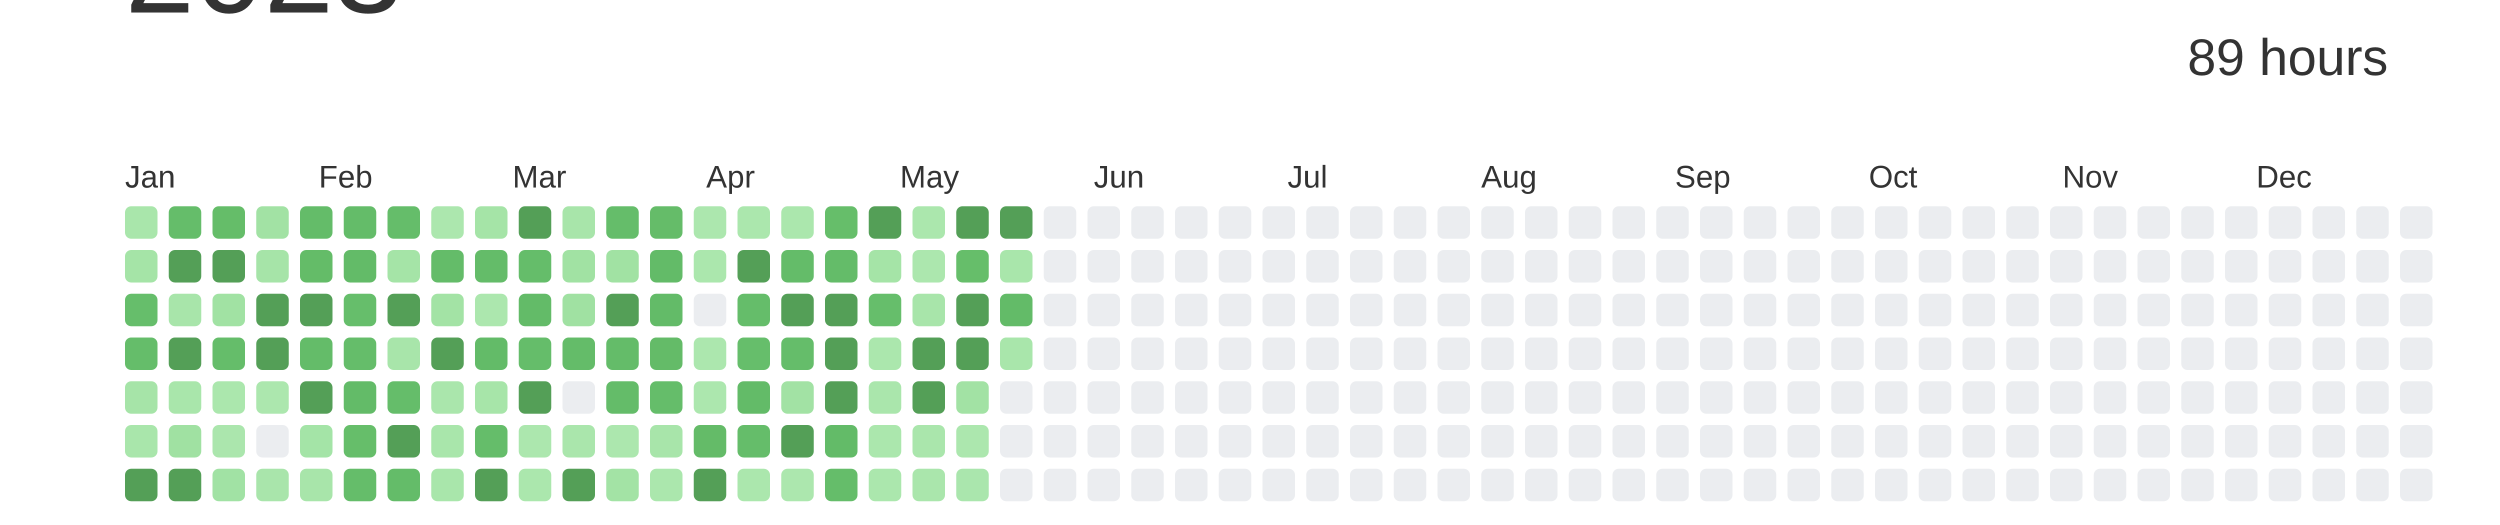
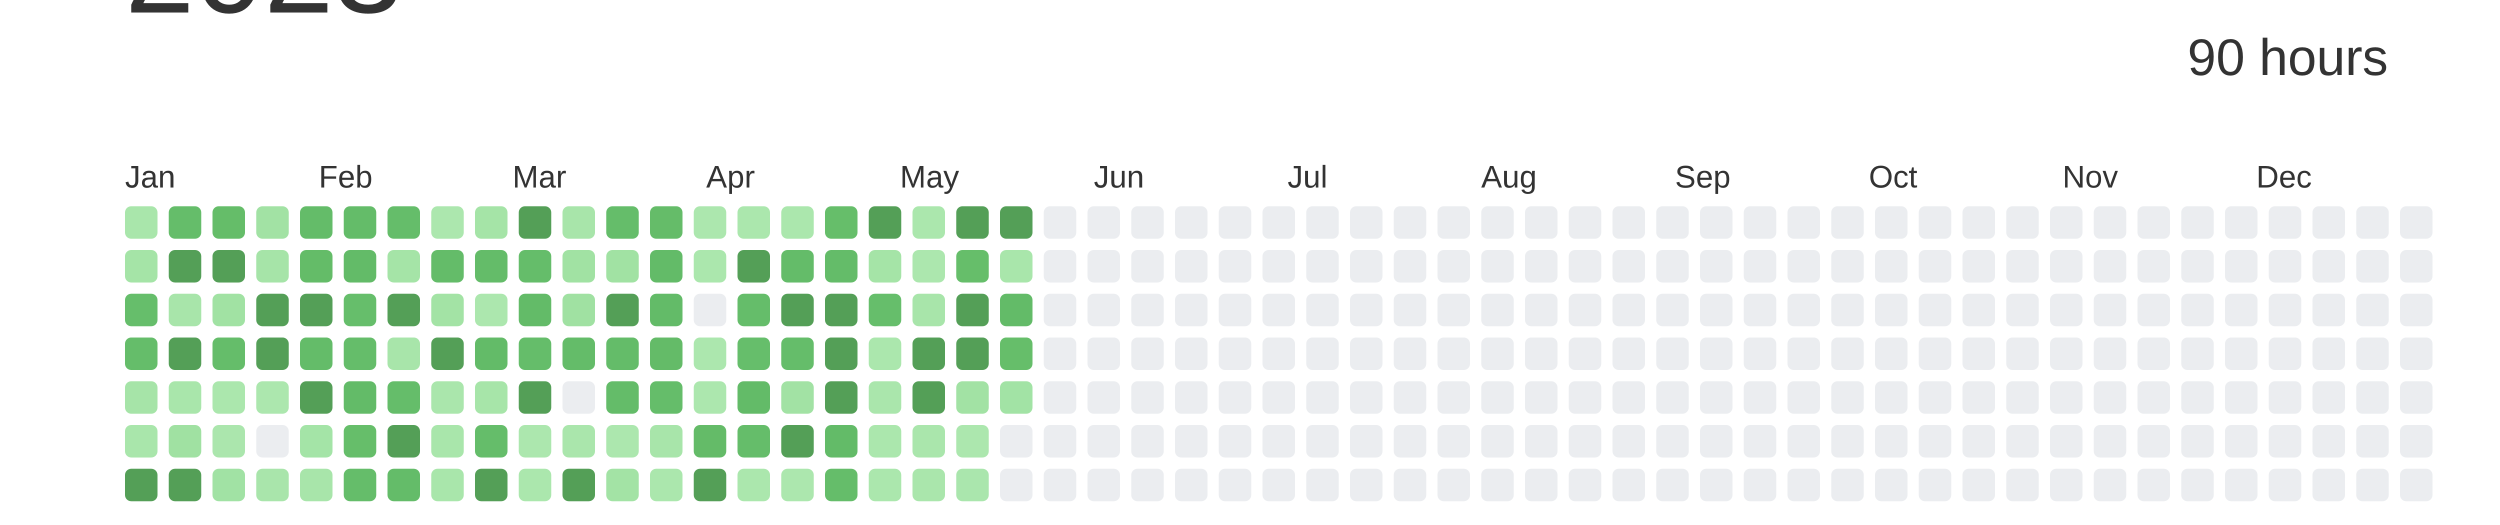
<svg xmlns="http://www.w3.org/2000/svg" baseProfile="full" height="42mm" version="1.1" viewBox="0,0,200,42" width="200mm">
  <defs />
  <rect fill="#ffffff" height="42" width="200" x="0" y="0" />
  <text alignment-baseline="hanging" fill="#333333" style="font-size:10.0px; font-family:Arial;" x="10" y="1">2023</text>
-   <text alignment-baseline="hanging" fill="#333333" style="font-size:4.125px; font-family:Arial;" x="175" y="6">89 hours</text>
+   <text alignment-baseline="hanging" fill="#333333" style="font-size:4.125px; font-family:Arial;" x="175" y="6">90 hours</text>
  <text fill="#333333" style="font-size:2.5px; font-family:Arial" x="10.0" y="15">Jan</text>
  <text fill="#333333" style="font-size:2.5px; font-family:Arial" x="25.5" y="15">Feb</text>
  <text fill="#333333" style="font-size:2.5px; font-family:Arial" x="41.0" y="15">Mar</text>
  <text fill="#333333" style="font-size:2.5px; font-family:Arial" x="56.5" y="15">Apr</text>
  <text fill="#333333" style="font-size:2.5px; font-family:Arial" x="72.0" y="15">May</text>
  <text fill="#333333" style="font-size:2.5px; font-family:Arial" x="87.5" y="15">Jun</text>
  <text fill="#333333" style="font-size:2.5px; font-family:Arial" x="103.0" y="15">Jul</text>
  <text fill="#333333" style="font-size:2.5px; font-family:Arial" x="118.5" y="15">Aug</text>
  <text fill="#333333" style="font-size:2.5px; font-family:Arial" x="134.0" y="15">Sep</text>
  <text fill="#333333" style="font-size:2.5px; font-family:Arial" x="149.5" y="15">Oct</text>
  <text fill="#333333" style="font-size:2.5px; font-family:Arial" x="165.0" y="15">Nov</text>
  <text fill="#333333" style="font-size:2.5px; font-family:Arial" x="180.5" y="15">Dec</text>
  <rect fill="#a9e6ab" height="2.6" rx="0.5" ry="0.5" width="2.6" x="10.0" y="16.5" />
  <rect fill="#a5e4a7" height="2.6" rx="0.5" ry="0.5" width="2.6" x="10.0" y="20.0" />
  <rect fill="#66be6b" height="2.6" rx="0.5" ry="0.5" width="2.6" x="10.0" y="23.5" />
  <rect fill="#65bd6a" height="2.6" rx="0.5" ry="0.5" width="2.6" x="10.0" y="27.0" />
  <rect fill="#a6e4a8" height="2.6" rx="0.5" ry="0.5" width="2.6" x="10.0" y="30.5" />
  <rect fill="#a9e6ab" height="2.6" rx="0.5" ry="0.5" width="2.6" x="10.0" y="34.0" />
  <rect fill="#549F57" height="2.6" rx="0.5" ry="0.5" width="2.6" x="10.0" y="37.5" />
  <rect fill="#65bd6a" height="2.6" rx="0.5" ry="0.5" width="2.6" x="13.5" y="16.5" />
  <rect fill="#549F57" height="2.6" rx="0.5" ry="0.5" width="2.6" x="13.5" y="20.0" />
  <rect fill="#a8e5aa" height="2.6" rx="0.5" ry="0.5" width="2.6" x="13.5" y="23.5" />
  <rect fill="#549F57" height="2.6" rx="0.5" ry="0.5" width="2.6" x="13.5" y="27.0" />
  <rect fill="#a9e6ab" height="2.6" rx="0.5" ry="0.5" width="2.6" x="13.5" y="30.5" />
  <rect fill="#a0e1a2" height="2.6" rx="0.5" ry="0.5" width="2.6" x="13.5" y="34.0" />
  <rect fill="#549F57" height="2.6" rx="0.5" ry="0.5" width="2.6" x="13.5" y="37.5" />
  <rect fill="#65bd69" height="2.6" rx="0.5" ry="0.5" width="2.6" x="17.0" y="16.5" />
  <rect fill="#549F57" height="2.6" rx="0.5" ry="0.5" width="2.6" x="17.0" y="20.0" />
  <rect fill="#a1e2a3" height="2.6" rx="0.5" ry="0.5" width="2.6" x="17.0" y="23.5" />
  <rect fill="#65bd6a" height="2.6" rx="0.5" ry="0.5" width="2.6" x="17.0" y="27.0" />
  <rect fill="#abe7ad" height="2.6" rx="0.5" ry="0.5" width="2.6" x="17.0" y="30.5" />
  <rect fill="#abe6ad" height="2.6" rx="0.5" ry="0.5" width="2.6" x="17.0" y="34.0" />
  <rect fill="#a1e2a4" height="2.6" rx="0.5" ry="0.5" width="2.6" x="17.0" y="37.5" />
  <rect fill="#a2e2a4" height="2.6" rx="0.5" ry="0.5" width="2.6" x="20.5" y="16.5" />
  <rect fill="#a6e4a8" height="2.6" rx="0.5" ry="0.5" width="2.6" x="20.5" y="20.0" />
  <rect fill="#549F57" height="2.6" rx="0.5" ry="0.5" width="2.6" x="20.5" y="23.5" />
  <rect fill="#549F57" height="2.6" rx="0.5" ry="0.5" width="2.6" x="20.5" y="27.0" />
  <rect fill="#ace7ae" height="2.6" rx="0.5" ry="0.5" width="2.6" x="20.5" y="30.5" />
  <rect fill="#EBEDF0" height="2.6" rx="0.5" ry="0.5" width="2.6" x="20.5" y="34.0" />
  <rect fill="#a9e5ab" height="2.6" rx="0.5" ry="0.5" width="2.6" x="20.5" y="37.5" />
  <rect fill="#64bc69" height="2.6" rx="0.5" ry="0.5" width="2.6" x="24.0" y="16.5" />
  <rect fill="#64bc68" height="2.6" rx="0.5" ry="0.5" width="2.6" x="24.0" y="20.0" />
  <rect fill="#549F57" height="2.6" rx="0.5" ry="0.5" width="2.6" x="24.0" y="23.5" />
  <rect fill="#64bc69" height="2.6" rx="0.5" ry="0.5" width="2.6" x="24.0" y="27.0" />
  <rect fill="#549F57" height="2.6" rx="0.5" ry="0.5" width="2.6" x="24.0" y="30.5" />
  <rect fill="#a4e4a7" height="2.6" rx="0.5" ry="0.5" width="2.6" x="24.0" y="34.0" />
  <rect fill="#a8e5aa" height="2.6" rx="0.5" ry="0.5" width="2.6" x="24.0" y="37.5" />
  <rect fill="#64bc69" height="2.6" rx="0.5" ry="0.5" width="2.6" x="27.5" y="16.5" />
  <rect fill="#63bb68" height="2.6" rx="0.5" ry="0.5" width="2.6" x="27.5" y="20.0" />
  <rect fill="#66be6b" height="2.6" rx="0.5" ry="0.5" width="2.6" x="27.5" y="23.5" />
  <rect fill="#65bd6a" height="2.6" rx="0.5" ry="0.5" width="2.6" x="27.5" y="27.0" />
  <rect fill="#63bb68" height="2.6" rx="0.5" ry="0.5" width="2.6" x="27.5" y="30.5" />
  <rect fill="#66be6a" height="2.6" rx="0.5" ry="0.5" width="2.6" x="27.5" y="34.0" />
  <rect fill="#65bd6a" height="2.6" rx="0.5" ry="0.5" width="2.6" x="27.5" y="37.5" />
  <rect fill="#65bd6a" height="2.6" rx="0.5" ry="0.5" width="2.6" x="31.0" y="16.5" />
  <rect fill="#a5e4a7" height="2.6" rx="0.5" ry="0.5" width="2.6" x="31.0" y="20.0" />
  <rect fill="#549F57" height="2.6" rx="0.5" ry="0.5" width="2.6" x="31.0" y="23.5" />
  <rect fill="#a8e5aa" height="2.6" rx="0.5" ry="0.5" width="2.6" x="31.0" y="27.0" />
  <rect fill="#65bd6a" height="2.6" rx="0.5" ry="0.5" width="2.6" x="31.0" y="30.5" />
  <rect fill="#549F57" height="2.6" rx="0.5" ry="0.5" width="2.6" x="31.0" y="34.0" />
  <rect fill="#64bc69" height="2.6" rx="0.5" ry="0.5" width="2.6" x="31.0" y="37.5" />
  <rect fill="#ace7ae" height="2.6" rx="0.5" ry="0.5" width="2.6" x="34.5" y="16.5" />
  <rect fill="#64bc69" height="2.6" rx="0.5" ry="0.5" width="2.6" x="34.5" y="20.0" />
  <rect fill="#a3e3a5" height="2.6" rx="0.5" ry="0.5" width="2.6" x="34.5" y="23.5" />
  <rect fill="#549F57" height="2.6" rx="0.5" ry="0.5" width="2.6" x="34.5" y="27.0" />
  <rect fill="#aae6ac" height="2.6" rx="0.5" ry="0.5" width="2.6" x="34.5" y="30.5" />
  <rect fill="#a9e6ab" height="2.6" rx="0.5" ry="0.5" width="2.6" x="34.5" y="34.0" />
  <rect fill="#a9e6ab" height="2.6" rx="0.5" ry="0.5" width="2.6" x="34.5" y="37.5" />
  <rect fill="#a5e4a7" height="2.6" rx="0.5" ry="0.5" width="2.6" x="38.0" y="16.5" />
  <rect fill="#64bc69" height="2.6" rx="0.5" ry="0.5" width="2.6" x="38.0" y="20.0" />
  <rect fill="#ace7ae" height="2.6" rx="0.5" ry="0.5" width="2.6" x="38.0" y="23.5" />
  <rect fill="#63bb68" height="2.6" rx="0.5" ry="0.5" width="2.6" x="38.0" y="27.0" />
  <rect fill="#a7e5a9" height="2.6" rx="0.5" ry="0.5" width="2.6" x="38.0" y="30.5" />
  <rect fill="#65bd6a" height="2.6" rx="0.5" ry="0.5" width="2.6" x="38.0" y="34.0" />
  <rect fill="#549F57" height="2.6" rx="0.5" ry="0.5" width="2.6" x="38.0" y="37.5" />
  <rect fill="#549F57" height="2.6" rx="0.5" ry="0.5" width="2.6" x="41.5" y="16.5" />
  <rect fill="#65bd6a" height="2.6" rx="0.5" ry="0.5" width="2.6" x="41.5" y="20.0" />
  <rect fill="#63bb68" height="2.6" rx="0.5" ry="0.5" width="2.6" x="41.5" y="23.5" />
  <rect fill="#65bd6a" height="2.6" rx="0.5" ry="0.5" width="2.6" x="41.5" y="27.0" />
  <rect fill="#549F57" height="2.6" rx="0.5" ry="0.5" width="2.6" x="41.5" y="30.5" />
  <rect fill="#ace7ae" height="2.6" rx="0.5" ry="0.5" width="2.6" x="41.5" y="34.0" />
  <rect fill="#abe7ad" height="2.6" rx="0.5" ry="0.5" width="2.6" x="41.5" y="37.5" />
  <rect fill="#a8e5aa" height="2.6" rx="0.5" ry="0.5" width="2.6" x="45.0" y="16.5" />
  <rect fill="#a1e2a3" height="2.6" rx="0.5" ry="0.5" width="2.6" x="45.0" y="20.0" />
  <rect fill="#a0e1a2" height="2.6" rx="0.5" ry="0.5" width="2.6" x="45.0" y="23.5" />
  <rect fill="#64bc69" height="2.6" rx="0.5" ry="0.5" width="2.6" x="45.0" y="27.0" />
  <rect fill="#EBEDF0" height="2.6" rx="0.5" ry="0.5" width="2.6" x="45.0" y="30.5" />
  <rect fill="#aae6ac" height="2.6" rx="0.5" ry="0.5" width="2.6" x="45.0" y="34.0" />
  <rect fill="#549F57" height="2.6" rx="0.5" ry="0.5" width="2.6" x="45.0" y="37.5" />
  <rect fill="#65bd6a" height="2.6" rx="0.5" ry="0.5" width="2.6" x="48.5" y="16.5" />
  <rect fill="#a1e2a3" height="2.6" rx="0.5" ry="0.5" width="2.6" x="48.5" y="20.0" />
  <rect fill="#549F57" height="2.6" rx="0.5" ry="0.5" width="2.6" x="48.5" y="23.5" />
  <rect fill="#64bc69" height="2.6" rx="0.5" ry="0.5" width="2.6" x="48.5" y="27.0" />
  <rect fill="#64bc69" height="2.6" rx="0.5" ry="0.5" width="2.6" x="48.5" y="30.5" />
  <rect fill="#ace7ae" height="2.6" rx="0.5" ry="0.5" width="2.6" x="48.5" y="34.0" />
  <rect fill="#a3e3a5" height="2.6" rx="0.5" ry="0.5" width="2.6" x="48.5" y="37.5" />
  <rect fill="#65bc69" height="2.6" rx="0.5" ry="0.5" width="2.6" x="52.0" y="16.5" />
  <rect fill="#63bb68" height="2.6" rx="0.5" ry="0.5" width="2.6" x="52.0" y="20.0" />
  <rect fill="#63bb68" height="2.6" rx="0.5" ry="0.5" width="2.6" x="52.0" y="23.5" />
  <rect fill="#64bb68" height="2.6" rx="0.5" ry="0.5" width="2.6" x="52.0" y="27.0" />
  <rect fill="#65bd6a" height="2.6" rx="0.5" ry="0.5" width="2.6" x="52.0" y="30.5" />
  <rect fill="#a8e5aa" height="2.6" rx="0.5" ry="0.5" width="2.6" x="52.0" y="34.0" />
  <rect fill="#abe7ad" height="2.6" rx="0.5" ry="0.5" width="2.6" x="52.0" y="37.5" />
  <rect fill="#ace7ae" height="2.6" rx="0.5" ry="0.5" width="2.6" x="55.5" y="16.5" />
  <rect fill="#abe7ad" height="2.6" rx="0.5" ry="0.5" width="2.6" x="55.5" y="20.0" />
  <rect fill="#EBEDF0" height="2.6" rx="0.5" ry="0.5" width="2.6" x="55.5" y="23.5" />
  <rect fill="#ace7ae" height="2.6" rx="0.5" ry="0.5" width="2.6" x="55.5" y="27.0" />
  <rect fill="#ace7ae" height="2.6" rx="0.5" ry="0.5" width="2.6" x="55.5" y="30.5" />
  <rect fill="#64bb68" height="2.6" rx="0.5" ry="0.5" width="2.6" x="55.5" y="34.0" />
  <rect fill="#549F57" height="2.6" rx="0.5" ry="0.5" width="2.6" x="55.5" y="37.5" />
  <rect fill="#abe7ad" height="2.6" rx="0.5" ry="0.5" width="2.6" x="59.0" y="16.5" />
  <rect fill="#549F57" height="2.6" rx="0.5" ry="0.5" width="2.6" x="59.0" y="20.0" />
  <rect fill="#65bd6a" height="2.6" rx="0.5" ry="0.5" width="2.6" x="59.0" y="23.5" />
  <rect fill="#66be6b" height="2.6" rx="0.5" ry="0.5" width="2.6" x="59.0" y="27.0" />
  <rect fill="#63bb68" height="2.6" rx="0.5" ry="0.5" width="2.6" x="59.0" y="30.5" />
  <rect fill="#65bd6a" height="2.6" rx="0.5" ry="0.5" width="2.6" x="59.0" y="34.0" />
  <rect fill="#abe7ad" height="2.6" rx="0.5" ry="0.5" width="2.6" x="59.0" y="37.5" />
  <rect fill="#abe7ad" height="2.6" rx="0.5" ry="0.5" width="2.6" x="62.5" y="16.5" />
  <rect fill="#64bc69" height="2.6" rx="0.5" ry="0.5" width="2.6" x="62.5" y="20.0" />
  <rect fill="#549F57" height="2.6" rx="0.5" ry="0.5" width="2.6" x="62.5" y="23.5" />
  <rect fill="#65bd6a" height="2.6" rx="0.5" ry="0.5" width="2.6" x="62.5" y="27.0" />
  <rect fill="#a2e2a4" height="2.6" rx="0.5" ry="0.5" width="2.6" x="62.5" y="30.5" />
  <rect fill="#549F57" height="2.6" rx="0.5" ry="0.5" width="2.6" x="62.5" y="34.0" />
  <rect fill="#ace7ae" height="2.6" rx="0.5" ry="0.5" width="2.6" x="62.5" y="37.5" />
  <rect fill="#66be6a" height="2.6" rx="0.5" ry="0.5" width="2.6" x="66.0" y="16.5" />
  <rect fill="#64bc69" height="2.6" rx="0.5" ry="0.5" width="2.6" x="66.0" y="20.0" />
  <rect fill="#549F57" height="2.6" rx="0.5" ry="0.5" width="2.6" x="66.0" y="23.5" />
  <rect fill="#549F57" height="2.6" rx="0.5" ry="0.5" width="2.6" x="66.0" y="27.0" />
  <rect fill="#549F57" height="2.6" rx="0.5" ry="0.5" width="2.6" x="66.0" y="30.5" />
  <rect fill="#63bb68" height="2.6" rx="0.5" ry="0.5" width="2.6" x="66.0" y="34.0" />
  <rect fill="#65bd6a" height="2.6" rx="0.5" ry="0.5" width="2.6" x="66.0" y="37.5" />
  <rect fill="#549F57" height="2.6" rx="0.5" ry="0.5" width="2.6" x="69.5" y="16.5" />
  <rect fill="#a5e4a7" height="2.6" rx="0.5" ry="0.5" width="2.6" x="69.5" y="20.0" />
  <rect fill="#66be6b" height="2.6" rx="0.5" ry="0.5" width="2.6" x="69.5" y="23.5" />
  <rect fill="#abe7ad" height="2.6" rx="0.5" ry="0.5" width="2.6" x="69.5" y="27.0" />
  <rect fill="#aae6ac" height="2.6" rx="0.5" ry="0.5" width="2.6" x="69.5" y="30.5" />
  <rect fill="#abe7ad" height="2.6" rx="0.5" ry="0.5" width="2.6" x="69.5" y="34.0" />
  <rect fill="#abe7ad" height="2.6" rx="0.5" ry="0.5" width="2.6" x="69.5" y="37.5" />
  <rect fill="#abe7ad" height="2.6" rx="0.5" ry="0.5" width="2.6" x="73.0" y="16.5" />
  <rect fill="#ace7ae" height="2.6" rx="0.5" ry="0.5" width="2.6" x="73.0" y="20.0" />
  <rect fill="#a8e5aa" height="2.6" rx="0.5" ry="0.5" width="2.6" x="73.0" y="23.5" />
  <rect fill="#549F57" height="2.6" rx="0.5" ry="0.5" width="2.6" x="73.0" y="27.0" />
  <rect fill="#549F57" height="2.6" rx="0.5" ry="0.5" width="2.6" x="73.0" y="30.5" />
  <rect fill="#aae6ac" height="2.6" rx="0.5" ry="0.5" width="2.6" x="73.0" y="34.0" />
  <rect fill="#aae6ac" height="2.6" rx="0.5" ry="0.5" width="2.6" x="73.0" y="37.5" />
  <rect fill="#549F57" height="2.6" rx="0.5" ry="0.5" width="2.6" x="76.5" y="16.5" />
  <rect fill="#66be6a" height="2.6" rx="0.5" ry="0.5" width="2.6" x="76.5" y="20.0" />
  <rect fill="#549F57" height="2.6" rx="0.5" ry="0.5" width="2.6" x="76.5" y="23.5" />
  <rect fill="#549F57" height="2.6" rx="0.5" ry="0.5" width="2.6" x="76.5" y="27.0" />
  <rect fill="#a2e2a4" height="2.6" rx="0.5" ry="0.5" width="2.6" x="76.5" y="30.5" />
  <rect fill="#ace7ae" height="2.6" rx="0.5" ry="0.5" width="2.6" x="76.5" y="34.0" />
  <rect fill="#aae6ad" height="2.6" rx="0.5" ry="0.5" width="2.6" x="76.5" y="37.5" />
  <rect fill="#549F57" height="2.6" rx="0.5" ry="0.5" width="2.6" x="80.0" y="16.5" />
  <rect fill="#a9e6ab" height="2.6" rx="0.5" ry="0.5" width="2.6" x="80.0" y="20.0" />
  <rect fill="#63bb68" height="2.6" rx="0.5" ry="0.5" width="2.6" x="80.0" y="23.5" />
-   <rect fill="#a9e6ab" height="2.6" rx="0.5" ry="0.5" width="2.6" x="80.0" y="27.0" />
-   <rect fill="#EBEDF0" height="2.6" rx="0.5" ry="0.5" width="2.6" x="80.0" y="30.5" />
+   <rect fill="#66be6a" height="2.6" rx="0.5" ry="0.5" width="2.6" x="80.0" y="27.0" />
+   <rect fill="#a2e3a5" height="2.6" rx="0.5" ry="0.5" width="2.6" x="80.0" y="30.5" />
  <rect fill="#EBEDF0" height="2.6" rx="0.5" ry="0.5" width="2.6" x="80.0" y="34.0" />
  <rect fill="#EBEDF0" height="2.6" rx="0.5" ry="0.5" width="2.6" x="80.0" y="37.5" />
  <rect fill="#EBEDF0" height="2.6" rx="0.5" ry="0.5" width="2.6" x="83.5" y="16.5" />
  <rect fill="#EBEDF0" height="2.6" rx="0.5" ry="0.5" width="2.6" x="83.5" y="20.0" />
  <rect fill="#EBEDF0" height="2.6" rx="0.5" ry="0.5" width="2.6" x="83.5" y="23.5" />
  <rect fill="#EBEDF0" height="2.6" rx="0.5" ry="0.5" width="2.6" x="83.5" y="27.0" />
  <rect fill="#EBEDF0" height="2.6" rx="0.5" ry="0.5" width="2.6" x="83.5" y="30.5" />
  <rect fill="#EBEDF0" height="2.6" rx="0.5" ry="0.5" width="2.6" x="83.5" y="34.0" />
  <rect fill="#EBEDF0" height="2.6" rx="0.5" ry="0.5" width="2.6" x="83.5" y="37.5" />
  <rect fill="#EBEDF0" height="2.6" rx="0.5" ry="0.5" width="2.6" x="87.0" y="16.5" />
  <rect fill="#EBEDF0" height="2.6" rx="0.5" ry="0.5" width="2.6" x="87.0" y="20.0" />
  <rect fill="#EBEDF0" height="2.6" rx="0.5" ry="0.5" width="2.6" x="87.0" y="23.5" />
  <rect fill="#EBEDF0" height="2.6" rx="0.5" ry="0.5" width="2.6" x="87.0" y="27.0" />
  <rect fill="#EBEDF0" height="2.6" rx="0.5" ry="0.5" width="2.6" x="87.0" y="30.5" />
  <rect fill="#EBEDF0" height="2.6" rx="0.5" ry="0.5" width="2.6" x="87.0" y="34.0" />
  <rect fill="#EBEDF0" height="2.6" rx="0.5" ry="0.5" width="2.6" x="87.0" y="37.5" />
  <rect fill="#EBEDF0" height="2.6" rx="0.5" ry="0.5" width="2.6" x="90.5" y="16.5" />
  <rect fill="#EBEDF0" height="2.6" rx="0.5" ry="0.5" width="2.6" x="90.5" y="20.0" />
  <rect fill="#EBEDF0" height="2.6" rx="0.5" ry="0.5" width="2.6" x="90.5" y="23.5" />
  <rect fill="#EBEDF0" height="2.6" rx="0.5" ry="0.5" width="2.6" x="90.5" y="27.0" />
  <rect fill="#EBEDF0" height="2.6" rx="0.5" ry="0.5" width="2.6" x="90.5" y="30.5" />
  <rect fill="#EBEDF0" height="2.6" rx="0.5" ry="0.5" width="2.6" x="90.5" y="34.0" />
  <rect fill="#EBEDF0" height="2.6" rx="0.5" ry="0.5" width="2.6" x="90.5" y="37.5" />
  <rect fill="#EBEDF0" height="2.6" rx="0.5" ry="0.5" width="2.6" x="94.0" y="16.5" />
  <rect fill="#EBEDF0" height="2.6" rx="0.5" ry="0.5" width="2.6" x="94.0" y="20.0" />
  <rect fill="#EBEDF0" height="2.6" rx="0.5" ry="0.5" width="2.6" x="94.0" y="23.5" />
  <rect fill="#EBEDF0" height="2.6" rx="0.5" ry="0.5" width="2.6" x="94.0" y="27.0" />
  <rect fill="#EBEDF0" height="2.6" rx="0.5" ry="0.5" width="2.6" x="94.0" y="30.5" />
  <rect fill="#EBEDF0" height="2.6" rx="0.5" ry="0.5" width="2.6" x="94.0" y="34.0" />
  <rect fill="#EBEDF0" height="2.6" rx="0.5" ry="0.5" width="2.6" x="94.0" y="37.5" />
  <rect fill="#EBEDF0" height="2.6" rx="0.5" ry="0.5" width="2.6" x="97.5" y="16.5" />
  <rect fill="#EBEDF0" height="2.6" rx="0.5" ry="0.5" width="2.6" x="97.5" y="20.0" />
  <rect fill="#EBEDF0" height="2.6" rx="0.5" ry="0.5" width="2.6" x="97.5" y="23.5" />
  <rect fill="#EBEDF0" height="2.6" rx="0.5" ry="0.5" width="2.6" x="97.5" y="27.0" />
  <rect fill="#EBEDF0" height="2.6" rx="0.5" ry="0.5" width="2.6" x="97.5" y="30.5" />
  <rect fill="#EBEDF0" height="2.6" rx="0.5" ry="0.5" width="2.6" x="97.5" y="34.0" />
  <rect fill="#EBEDF0" height="2.6" rx="0.5" ry="0.5" width="2.6" x="97.5" y="37.5" />
  <rect fill="#EBEDF0" height="2.6" rx="0.5" ry="0.5" width="2.6" x="101.0" y="16.5" />
  <rect fill="#EBEDF0" height="2.6" rx="0.5" ry="0.5" width="2.6" x="101.0" y="20.0" />
  <rect fill="#EBEDF0" height="2.6" rx="0.5" ry="0.5" width="2.6" x="101.0" y="23.5" />
  <rect fill="#EBEDF0" height="2.6" rx="0.5" ry="0.5" width="2.6" x="101.0" y="27.0" />
  <rect fill="#EBEDF0" height="2.6" rx="0.5" ry="0.5" width="2.6" x="101.0" y="30.5" />
  <rect fill="#EBEDF0" height="2.6" rx="0.5" ry="0.5" width="2.6" x="101.0" y="34.0" />
  <rect fill="#EBEDF0" height="2.6" rx="0.5" ry="0.5" width="2.6" x="101.0" y="37.5" />
  <rect fill="#EBEDF0" height="2.6" rx="0.5" ry="0.5" width="2.6" x="104.5" y="16.5" />
  <rect fill="#EBEDF0" height="2.6" rx="0.5" ry="0.5" width="2.6" x="104.5" y="20.0" />
  <rect fill="#EBEDF0" height="2.6" rx="0.5" ry="0.5" width="2.6" x="104.5" y="23.5" />
  <rect fill="#EBEDF0" height="2.6" rx="0.5" ry="0.5" width="2.6" x="104.5" y="27.0" />
  <rect fill="#EBEDF0" height="2.6" rx="0.5" ry="0.5" width="2.6" x="104.5" y="30.5" />
  <rect fill="#EBEDF0" height="2.6" rx="0.5" ry="0.5" width="2.6" x="104.5" y="34.0" />
  <rect fill="#EBEDF0" height="2.6" rx="0.5" ry="0.5" width="2.6" x="104.5" y="37.5" />
  <rect fill="#EBEDF0" height="2.6" rx="0.5" ry="0.5" width="2.6" x="108.0" y="16.5" />
  <rect fill="#EBEDF0" height="2.6" rx="0.5" ry="0.5" width="2.6" x="108.0" y="20.0" />
  <rect fill="#EBEDF0" height="2.6" rx="0.5" ry="0.5" width="2.6" x="108.0" y="23.5" />
  <rect fill="#EBEDF0" height="2.6" rx="0.5" ry="0.5" width="2.6" x="108.0" y="27.0" />
  <rect fill="#EBEDF0" height="2.6" rx="0.5" ry="0.5" width="2.6" x="108.0" y="30.5" />
  <rect fill="#EBEDF0" height="2.6" rx="0.5" ry="0.5" width="2.6" x="108.0" y="34.0" />
  <rect fill="#EBEDF0" height="2.6" rx="0.5" ry="0.5" width="2.6" x="108.0" y="37.5" />
  <rect fill="#EBEDF0" height="2.6" rx="0.5" ry="0.5" width="2.6" x="111.5" y="16.5" />
  <rect fill="#EBEDF0" height="2.6" rx="0.5" ry="0.5" width="2.6" x="111.5" y="20.0" />
  <rect fill="#EBEDF0" height="2.6" rx="0.5" ry="0.5" width="2.6" x="111.5" y="23.5" />
  <rect fill="#EBEDF0" height="2.6" rx="0.5" ry="0.5" width="2.6" x="111.5" y="27.0" />
  <rect fill="#EBEDF0" height="2.6" rx="0.5" ry="0.5" width="2.6" x="111.5" y="30.5" />
  <rect fill="#EBEDF0" height="2.6" rx="0.5" ry="0.5" width="2.6" x="111.5" y="34.0" />
  <rect fill="#EBEDF0" height="2.6" rx="0.5" ry="0.5" width="2.6" x="111.5" y="37.5" />
  <rect fill="#EBEDF0" height="2.6" rx="0.5" ry="0.5" width="2.6" x="115.0" y="16.5" />
  <rect fill="#EBEDF0" height="2.6" rx="0.5" ry="0.5" width="2.6" x="115.0" y="20.0" />
  <rect fill="#EBEDF0" height="2.6" rx="0.5" ry="0.5" width="2.6" x="115.0" y="23.5" />
  <rect fill="#EBEDF0" height="2.6" rx="0.5" ry="0.5" width="2.6" x="115.0" y="27.0" />
  <rect fill="#EBEDF0" height="2.6" rx="0.5" ry="0.5" width="2.6" x="115.0" y="30.5" />
  <rect fill="#EBEDF0" height="2.6" rx="0.5" ry="0.5" width="2.6" x="115.0" y="34.0" />
  <rect fill="#EBEDF0" height="2.6" rx="0.5" ry="0.5" width="2.6" x="115.0" y="37.5" />
  <rect fill="#EBEDF0" height="2.6" rx="0.5" ry="0.5" width="2.6" x="118.5" y="16.5" />
  <rect fill="#EBEDF0" height="2.6" rx="0.5" ry="0.5" width="2.6" x="118.5" y="20.0" />
  <rect fill="#EBEDF0" height="2.6" rx="0.5" ry="0.5" width="2.6" x="118.5" y="23.5" />
  <rect fill="#EBEDF0" height="2.6" rx="0.5" ry="0.5" width="2.6" x="118.5" y="27.0" />
  <rect fill="#EBEDF0" height="2.6" rx="0.5" ry="0.5" width="2.6" x="118.5" y="30.5" />
  <rect fill="#EBEDF0" height="2.6" rx="0.5" ry="0.5" width="2.6" x="118.5" y="34.0" />
  <rect fill="#EBEDF0" height="2.6" rx="0.5" ry="0.5" width="2.6" x="118.5" y="37.5" />
  <rect fill="#EBEDF0" height="2.6" rx="0.5" ry="0.5" width="2.6" x="122.0" y="16.5" />
  <rect fill="#EBEDF0" height="2.6" rx="0.5" ry="0.5" width="2.6" x="122.0" y="20.0" />
  <rect fill="#EBEDF0" height="2.6" rx="0.5" ry="0.5" width="2.6" x="122.0" y="23.5" />
  <rect fill="#EBEDF0" height="2.6" rx="0.5" ry="0.5" width="2.6" x="122.0" y="27.0" />
  <rect fill="#EBEDF0" height="2.6" rx="0.5" ry="0.5" width="2.6" x="122.0" y="30.5" />
  <rect fill="#EBEDF0" height="2.6" rx="0.5" ry="0.5" width="2.6" x="122.0" y="34.0" />
  <rect fill="#EBEDF0" height="2.6" rx="0.5" ry="0.5" width="2.6" x="122.0" y="37.5" />
  <rect fill="#EBEDF0" height="2.6" rx="0.5" ry="0.5" width="2.6" x="125.5" y="16.5" />
  <rect fill="#EBEDF0" height="2.6" rx="0.5" ry="0.5" width="2.6" x="125.5" y="20.0" />
  <rect fill="#EBEDF0" height="2.6" rx="0.5" ry="0.5" width="2.6" x="125.5" y="23.5" />
  <rect fill="#EBEDF0" height="2.6" rx="0.5" ry="0.5" width="2.6" x="125.5" y="27.0" />
  <rect fill="#EBEDF0" height="2.6" rx="0.5" ry="0.5" width="2.6" x="125.5" y="30.5" />
  <rect fill="#EBEDF0" height="2.6" rx="0.5" ry="0.5" width="2.6" x="125.5" y="34.0" />
  <rect fill="#EBEDF0" height="2.6" rx="0.5" ry="0.5" width="2.6" x="125.5" y="37.5" />
  <rect fill="#EBEDF0" height="2.6" rx="0.5" ry="0.5" width="2.6" x="129.0" y="16.5" />
  <rect fill="#EBEDF0" height="2.6" rx="0.5" ry="0.5" width="2.6" x="129.0" y="20.0" />
  <rect fill="#EBEDF0" height="2.6" rx="0.5" ry="0.5" width="2.6" x="129.0" y="23.5" />
  <rect fill="#EBEDF0" height="2.6" rx="0.5" ry="0.5" width="2.6" x="129.0" y="27.0" />
  <rect fill="#EBEDF0" height="2.6" rx="0.5" ry="0.5" width="2.6" x="129.0" y="30.5" />
  <rect fill="#EBEDF0" height="2.6" rx="0.5" ry="0.5" width="2.6" x="129.0" y="34.0" />
  <rect fill="#EBEDF0" height="2.6" rx="0.5" ry="0.5" width="2.6" x="129.0" y="37.5" />
  <rect fill="#EBEDF0" height="2.6" rx="0.5" ry="0.5" width="2.6" x="132.5" y="16.5" />
  <rect fill="#EBEDF0" height="2.6" rx="0.5" ry="0.5" width="2.6" x="132.5" y="20.0" />
  <rect fill="#EBEDF0" height="2.6" rx="0.5" ry="0.5" width="2.6" x="132.5" y="23.5" />
  <rect fill="#EBEDF0" height="2.6" rx="0.5" ry="0.5" width="2.6" x="132.5" y="27.0" />
  <rect fill="#EBEDF0" height="2.6" rx="0.5" ry="0.5" width="2.6" x="132.5" y="30.5" />
  <rect fill="#EBEDF0" height="2.6" rx="0.5" ry="0.5" width="2.6" x="132.5" y="34.0" />
  <rect fill="#EBEDF0" height="2.6" rx="0.5" ry="0.5" width="2.6" x="132.5" y="37.5" />
  <rect fill="#EBEDF0" height="2.6" rx="0.5" ry="0.5" width="2.6" x="136.0" y="16.5" />
  <rect fill="#EBEDF0" height="2.6" rx="0.5" ry="0.5" width="2.6" x="136.0" y="20.0" />
  <rect fill="#EBEDF0" height="2.6" rx="0.5" ry="0.5" width="2.6" x="136.0" y="23.5" />
  <rect fill="#EBEDF0" height="2.6" rx="0.5" ry="0.5" width="2.6" x="136.0" y="27.0" />
  <rect fill="#EBEDF0" height="2.6" rx="0.5" ry="0.5" width="2.6" x="136.0" y="30.5" />
  <rect fill="#EBEDF0" height="2.6" rx="0.5" ry="0.5" width="2.6" x="136.0" y="34.0" />
  <rect fill="#EBEDF0" height="2.6" rx="0.5" ry="0.5" width="2.6" x="136.0" y="37.5" />
  <rect fill="#EBEDF0" height="2.6" rx="0.5" ry="0.5" width="2.6" x="139.5" y="16.5" />
  <rect fill="#EBEDF0" height="2.6" rx="0.5" ry="0.5" width="2.6" x="139.5" y="20.0" />
  <rect fill="#EBEDF0" height="2.6" rx="0.5" ry="0.5" width="2.6" x="139.5" y="23.5" />
  <rect fill="#EBEDF0" height="2.6" rx="0.5" ry="0.5" width="2.6" x="139.5" y="27.0" />
  <rect fill="#EBEDF0" height="2.6" rx="0.5" ry="0.5" width="2.6" x="139.5" y="30.5" />
  <rect fill="#EBEDF0" height="2.6" rx="0.5" ry="0.5" width="2.6" x="139.5" y="34.0" />
  <rect fill="#EBEDF0" height="2.6" rx="0.5" ry="0.5" width="2.6" x="139.5" y="37.5" />
  <rect fill="#EBEDF0" height="2.6" rx="0.5" ry="0.5" width="2.6" x="143.0" y="16.5" />
  <rect fill="#EBEDF0" height="2.6" rx="0.5" ry="0.5" width="2.6" x="143.0" y="20.0" />
  <rect fill="#EBEDF0" height="2.6" rx="0.5" ry="0.5" width="2.6" x="143.0" y="23.5" />
  <rect fill="#EBEDF0" height="2.6" rx="0.5" ry="0.5" width="2.6" x="143.0" y="27.0" />
  <rect fill="#EBEDF0" height="2.6" rx="0.5" ry="0.5" width="2.6" x="143.0" y="30.5" />
  <rect fill="#EBEDF0" height="2.6" rx="0.5" ry="0.5" width="2.6" x="143.0" y="34.0" />
  <rect fill="#EBEDF0" height="2.6" rx="0.5" ry="0.5" width="2.6" x="143.0" y="37.5" />
  <rect fill="#EBEDF0" height="2.6" rx="0.5" ry="0.5" width="2.6" x="146.5" y="16.5" />
  <rect fill="#EBEDF0" height="2.6" rx="0.5" ry="0.5" width="2.6" x="146.5" y="20.0" />
  <rect fill="#EBEDF0" height="2.6" rx="0.5" ry="0.5" width="2.6" x="146.5" y="23.5" />
  <rect fill="#EBEDF0" height="2.6" rx="0.5" ry="0.5" width="2.6" x="146.5" y="27.0" />
  <rect fill="#EBEDF0" height="2.6" rx="0.5" ry="0.5" width="2.6" x="146.5" y="30.5" />
  <rect fill="#EBEDF0" height="2.6" rx="0.5" ry="0.5" width="2.6" x="146.5" y="34.0" />
  <rect fill="#EBEDF0" height="2.6" rx="0.5" ry="0.5" width="2.6" x="146.5" y="37.5" />
  <rect fill="#EBEDF0" height="2.6" rx="0.5" ry="0.5" width="2.6" x="150.0" y="16.5" />
  <rect fill="#EBEDF0" height="2.6" rx="0.5" ry="0.5" width="2.6" x="150.0" y="20.0" />
  <rect fill="#EBEDF0" height="2.6" rx="0.5" ry="0.5" width="2.6" x="150.0" y="23.5" />
  <rect fill="#EBEDF0" height="2.6" rx="0.5" ry="0.5" width="2.6" x="150.0" y="27.0" />
  <rect fill="#EBEDF0" height="2.6" rx="0.5" ry="0.5" width="2.6" x="150.0" y="30.5" />
  <rect fill="#EBEDF0" height="2.6" rx="0.5" ry="0.5" width="2.6" x="150.0" y="34.0" />
  <rect fill="#EBEDF0" height="2.6" rx="0.5" ry="0.5" width="2.6" x="150.0" y="37.5" />
  <rect fill="#EBEDF0" height="2.6" rx="0.5" ry="0.5" width="2.6" x="153.5" y="16.5" />
  <rect fill="#EBEDF0" height="2.6" rx="0.5" ry="0.5" width="2.6" x="153.5" y="20.0" />
  <rect fill="#EBEDF0" height="2.6" rx="0.5" ry="0.5" width="2.6" x="153.5" y="23.5" />
  <rect fill="#EBEDF0" height="2.6" rx="0.5" ry="0.5" width="2.6" x="153.5" y="27.0" />
  <rect fill="#EBEDF0" height="2.6" rx="0.5" ry="0.5" width="2.6" x="153.5" y="30.5" />
  <rect fill="#EBEDF0" height="2.6" rx="0.5" ry="0.5" width="2.6" x="153.5" y="34.0" />
  <rect fill="#EBEDF0" height="2.6" rx="0.5" ry="0.5" width="2.6" x="153.5" y="37.5" />
  <rect fill="#EBEDF0" height="2.6" rx="0.5" ry="0.5" width="2.6" x="157.0" y="16.5" />
  <rect fill="#EBEDF0" height="2.6" rx="0.5" ry="0.5" width="2.6" x="157.0" y="20.0" />
  <rect fill="#EBEDF0" height="2.6" rx="0.5" ry="0.5" width="2.6" x="157.0" y="23.5" />
  <rect fill="#EBEDF0" height="2.6" rx="0.5" ry="0.5" width="2.6" x="157.0" y="27.0" />
  <rect fill="#EBEDF0" height="2.6" rx="0.5" ry="0.5" width="2.6" x="157.0" y="30.5" />
  <rect fill="#EBEDF0" height="2.6" rx="0.5" ry="0.5" width="2.6" x="157.0" y="34.0" />
  <rect fill="#EBEDF0" height="2.6" rx="0.5" ry="0.5" width="2.6" x="157.0" y="37.5" />
  <rect fill="#EBEDF0" height="2.6" rx="0.5" ry="0.5" width="2.6" x="160.5" y="16.5" />
  <rect fill="#EBEDF0" height="2.6" rx="0.5" ry="0.5" width="2.6" x="160.5" y="20.0" />
  <rect fill="#EBEDF0" height="2.6" rx="0.5" ry="0.5" width="2.6" x="160.5" y="23.5" />
  <rect fill="#EBEDF0" height="2.6" rx="0.5" ry="0.5" width="2.6" x="160.5" y="27.0" />
  <rect fill="#EBEDF0" height="2.6" rx="0.5" ry="0.5" width="2.6" x="160.5" y="30.5" />
  <rect fill="#EBEDF0" height="2.6" rx="0.5" ry="0.5" width="2.6" x="160.5" y="34.0" />
  <rect fill="#EBEDF0" height="2.6" rx="0.5" ry="0.5" width="2.6" x="160.5" y="37.5" />
  <rect fill="#EBEDF0" height="2.6" rx="0.5" ry="0.5" width="2.6" x="164.0" y="16.5" />
  <rect fill="#EBEDF0" height="2.6" rx="0.5" ry="0.5" width="2.6" x="164.0" y="20.0" />
  <rect fill="#EBEDF0" height="2.6" rx="0.5" ry="0.5" width="2.6" x="164.0" y="23.5" />
  <rect fill="#EBEDF0" height="2.6" rx="0.5" ry="0.5" width="2.6" x="164.0" y="27.0" />
  <rect fill="#EBEDF0" height="2.6" rx="0.5" ry="0.5" width="2.6" x="164.0" y="30.5" />
  <rect fill="#EBEDF0" height="2.6" rx="0.5" ry="0.5" width="2.6" x="164.0" y="34.0" />
  <rect fill="#EBEDF0" height="2.6" rx="0.5" ry="0.5" width="2.6" x="164.0" y="37.5" />
  <rect fill="#EBEDF0" height="2.6" rx="0.5" ry="0.5" width="2.6" x="167.5" y="16.5" />
  <rect fill="#EBEDF0" height="2.6" rx="0.5" ry="0.5" width="2.6" x="167.5" y="20.0" />
  <rect fill="#EBEDF0" height="2.6" rx="0.5" ry="0.5" width="2.6" x="167.5" y="23.5" />
  <rect fill="#EBEDF0" height="2.6" rx="0.5" ry="0.5" width="2.6" x="167.5" y="27.0" />
  <rect fill="#EBEDF0" height="2.6" rx="0.5" ry="0.5" width="2.6" x="167.5" y="30.5" />
  <rect fill="#EBEDF0" height="2.6" rx="0.5" ry="0.5" width="2.6" x="167.5" y="34.0" />
  <rect fill="#EBEDF0" height="2.6" rx="0.5" ry="0.5" width="2.6" x="167.5" y="37.5" />
  <rect fill="#EBEDF0" height="2.6" rx="0.5" ry="0.5" width="2.6" x="171.0" y="16.5" />
  <rect fill="#EBEDF0" height="2.6" rx="0.5" ry="0.5" width="2.6" x="171.0" y="20.0" />
  <rect fill="#EBEDF0" height="2.6" rx="0.5" ry="0.5" width="2.6" x="171.0" y="23.5" />
  <rect fill="#EBEDF0" height="2.6" rx="0.5" ry="0.5" width="2.6" x="171.0" y="27.0" />
  <rect fill="#EBEDF0" height="2.6" rx="0.5" ry="0.5" width="2.6" x="171.0" y="30.5" />
  <rect fill="#EBEDF0" height="2.6" rx="0.5" ry="0.5" width="2.6" x="171.0" y="34.0" />
  <rect fill="#EBEDF0" height="2.6" rx="0.5" ry="0.5" width="2.6" x="171.0" y="37.5" />
  <rect fill="#EBEDF0" height="2.6" rx="0.5" ry="0.5" width="2.6" x="174.5" y="16.5" />
  <rect fill="#EBEDF0" height="2.6" rx="0.5" ry="0.5" width="2.6" x="174.5" y="20.0" />
  <rect fill="#EBEDF0" height="2.6" rx="0.5" ry="0.5" width="2.6" x="174.5" y="23.5" />
  <rect fill="#EBEDF0" height="2.6" rx="0.5" ry="0.5" width="2.6" x="174.5" y="27.0" />
  <rect fill="#EBEDF0" height="2.6" rx="0.5" ry="0.5" width="2.6" x="174.5" y="30.5" />
  <rect fill="#EBEDF0" height="2.6" rx="0.5" ry="0.5" width="2.6" x="174.5" y="34.0" />
  <rect fill="#EBEDF0" height="2.6" rx="0.5" ry="0.5" width="2.6" x="174.5" y="37.5" />
  <rect fill="#EBEDF0" height="2.6" rx="0.5" ry="0.5" width="2.6" x="178.0" y="16.5" />
  <rect fill="#EBEDF0" height="2.6" rx="0.5" ry="0.5" width="2.6" x="178.0" y="20.0" />
  <rect fill="#EBEDF0" height="2.6" rx="0.5" ry="0.5" width="2.6" x="178.0" y="23.5" />
  <rect fill="#EBEDF0" height="2.6" rx="0.5" ry="0.5" width="2.6" x="178.0" y="27.0" />
  <rect fill="#EBEDF0" height="2.6" rx="0.5" ry="0.5" width="2.6" x="178.0" y="30.5" />
  <rect fill="#EBEDF0" height="2.6" rx="0.5" ry="0.5" width="2.6" x="178.0" y="34.0" />
  <rect fill="#EBEDF0" height="2.6" rx="0.5" ry="0.5" width="2.6" x="178.0" y="37.5" />
  <rect fill="#EBEDF0" height="2.6" rx="0.5" ry="0.5" width="2.6" x="181.5" y="16.5" />
  <rect fill="#EBEDF0" height="2.6" rx="0.5" ry="0.5" width="2.6" x="181.5" y="20.0" />
  <rect fill="#EBEDF0" height="2.6" rx="0.5" ry="0.5" width="2.6" x="181.5" y="23.5" />
  <rect fill="#EBEDF0" height="2.6" rx="0.5" ry="0.5" width="2.6" x="181.5" y="27.0" />
  <rect fill="#EBEDF0" height="2.6" rx="0.5" ry="0.5" width="2.6" x="181.5" y="30.5" />
  <rect fill="#EBEDF0" height="2.6" rx="0.5" ry="0.5" width="2.6" x="181.5" y="34.0" />
  <rect fill="#EBEDF0" height="2.6" rx="0.5" ry="0.5" width="2.6" x="181.5" y="37.5" />
  <rect fill="#EBEDF0" height="2.6" rx="0.5" ry="0.5" width="2.6" x="185.0" y="16.5" />
  <rect fill="#EBEDF0" height="2.6" rx="0.5" ry="0.5" width="2.6" x="185.0" y="20.0" />
  <rect fill="#EBEDF0" height="2.6" rx="0.5" ry="0.5" width="2.6" x="185.0" y="23.5" />
  <rect fill="#EBEDF0" height="2.6" rx="0.5" ry="0.5" width="2.6" x="185.0" y="27.0" />
  <rect fill="#EBEDF0" height="2.6" rx="0.5" ry="0.5" width="2.6" x="185.0" y="30.5" />
  <rect fill="#EBEDF0" height="2.6" rx="0.5" ry="0.5" width="2.6" x="185.0" y="34.0" />
  <rect fill="#EBEDF0" height="2.6" rx="0.5" ry="0.5" width="2.6" x="185.0" y="37.5" />
  <rect fill="#EBEDF0" height="2.6" rx="0.5" ry="0.5" width="2.6" x="188.5" y="16.5" />
  <rect fill="#EBEDF0" height="2.6" rx="0.5" ry="0.5" width="2.6" x="188.5" y="20.0" />
  <rect fill="#EBEDF0" height="2.6" rx="0.5" ry="0.5" width="2.6" x="188.5" y="23.5" />
  <rect fill="#EBEDF0" height="2.6" rx="0.5" ry="0.5" width="2.6" x="188.5" y="27.0" />
  <rect fill="#EBEDF0" height="2.6" rx="0.5" ry="0.5" width="2.6" x="188.5" y="30.5" />
  <rect fill="#EBEDF0" height="2.6" rx="0.5" ry="0.5" width="2.6" x="188.5" y="34.0" />
  <rect fill="#EBEDF0" height="2.6" rx="0.5" ry="0.5" width="2.6" x="188.5" y="37.5" />
  <rect fill="#EBEDF0" height="2.6" rx="0.5" ry="0.5" width="2.6" x="192.0" y="16.5" />
  <rect fill="#EBEDF0" height="2.6" rx="0.5" ry="0.5" width="2.6" x="192.0" y="20.0" />
  <rect fill="#EBEDF0" height="2.6" rx="0.5" ry="0.5" width="2.6" x="192.0" y="23.5" />
  <rect fill="#EBEDF0" height="2.6" rx="0.5" ry="0.5" width="2.6" x="192.0" y="27.0" />
  <rect fill="#EBEDF0" height="2.6" rx="0.5" ry="0.5" width="2.6" x="192.0" y="30.5" />
  <rect fill="#EBEDF0" height="2.6" rx="0.5" ry="0.5" width="2.6" x="192.0" y="34.0" />
  <rect fill="#EBEDF0" height="2.6" rx="0.5" ry="0.5" width="2.6" x="192.0" y="37.5" />
</svg>
